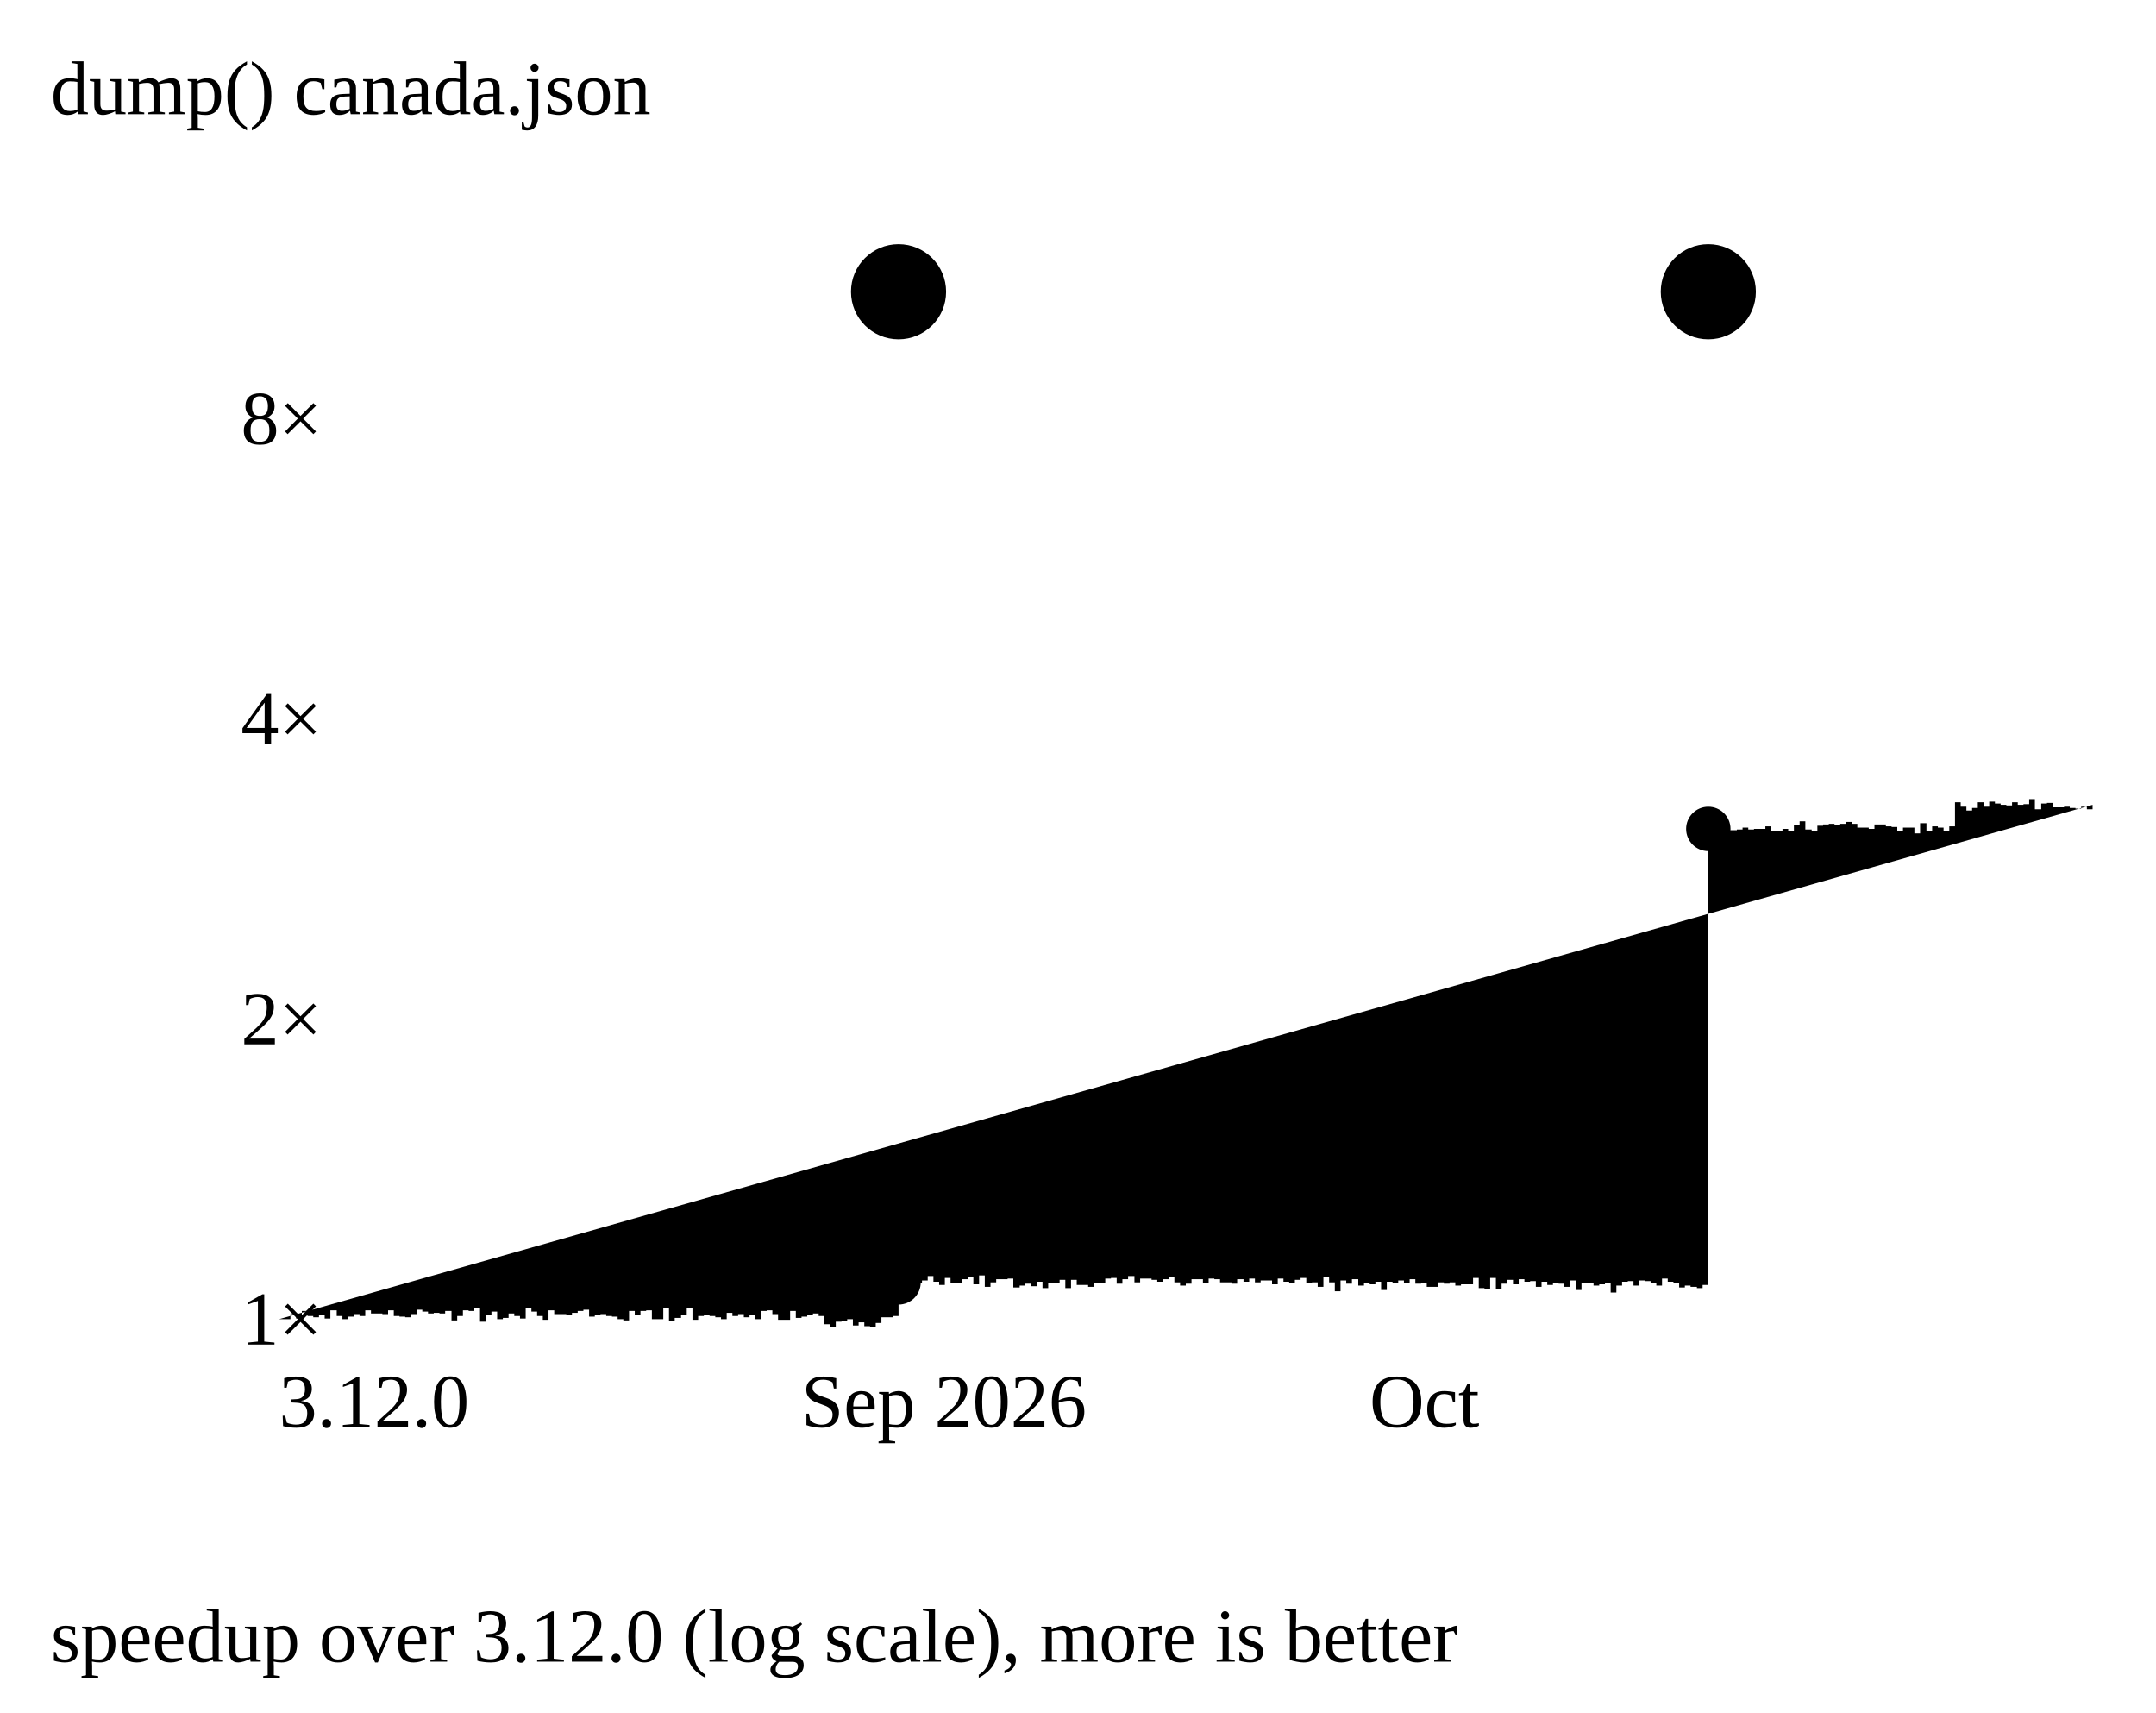
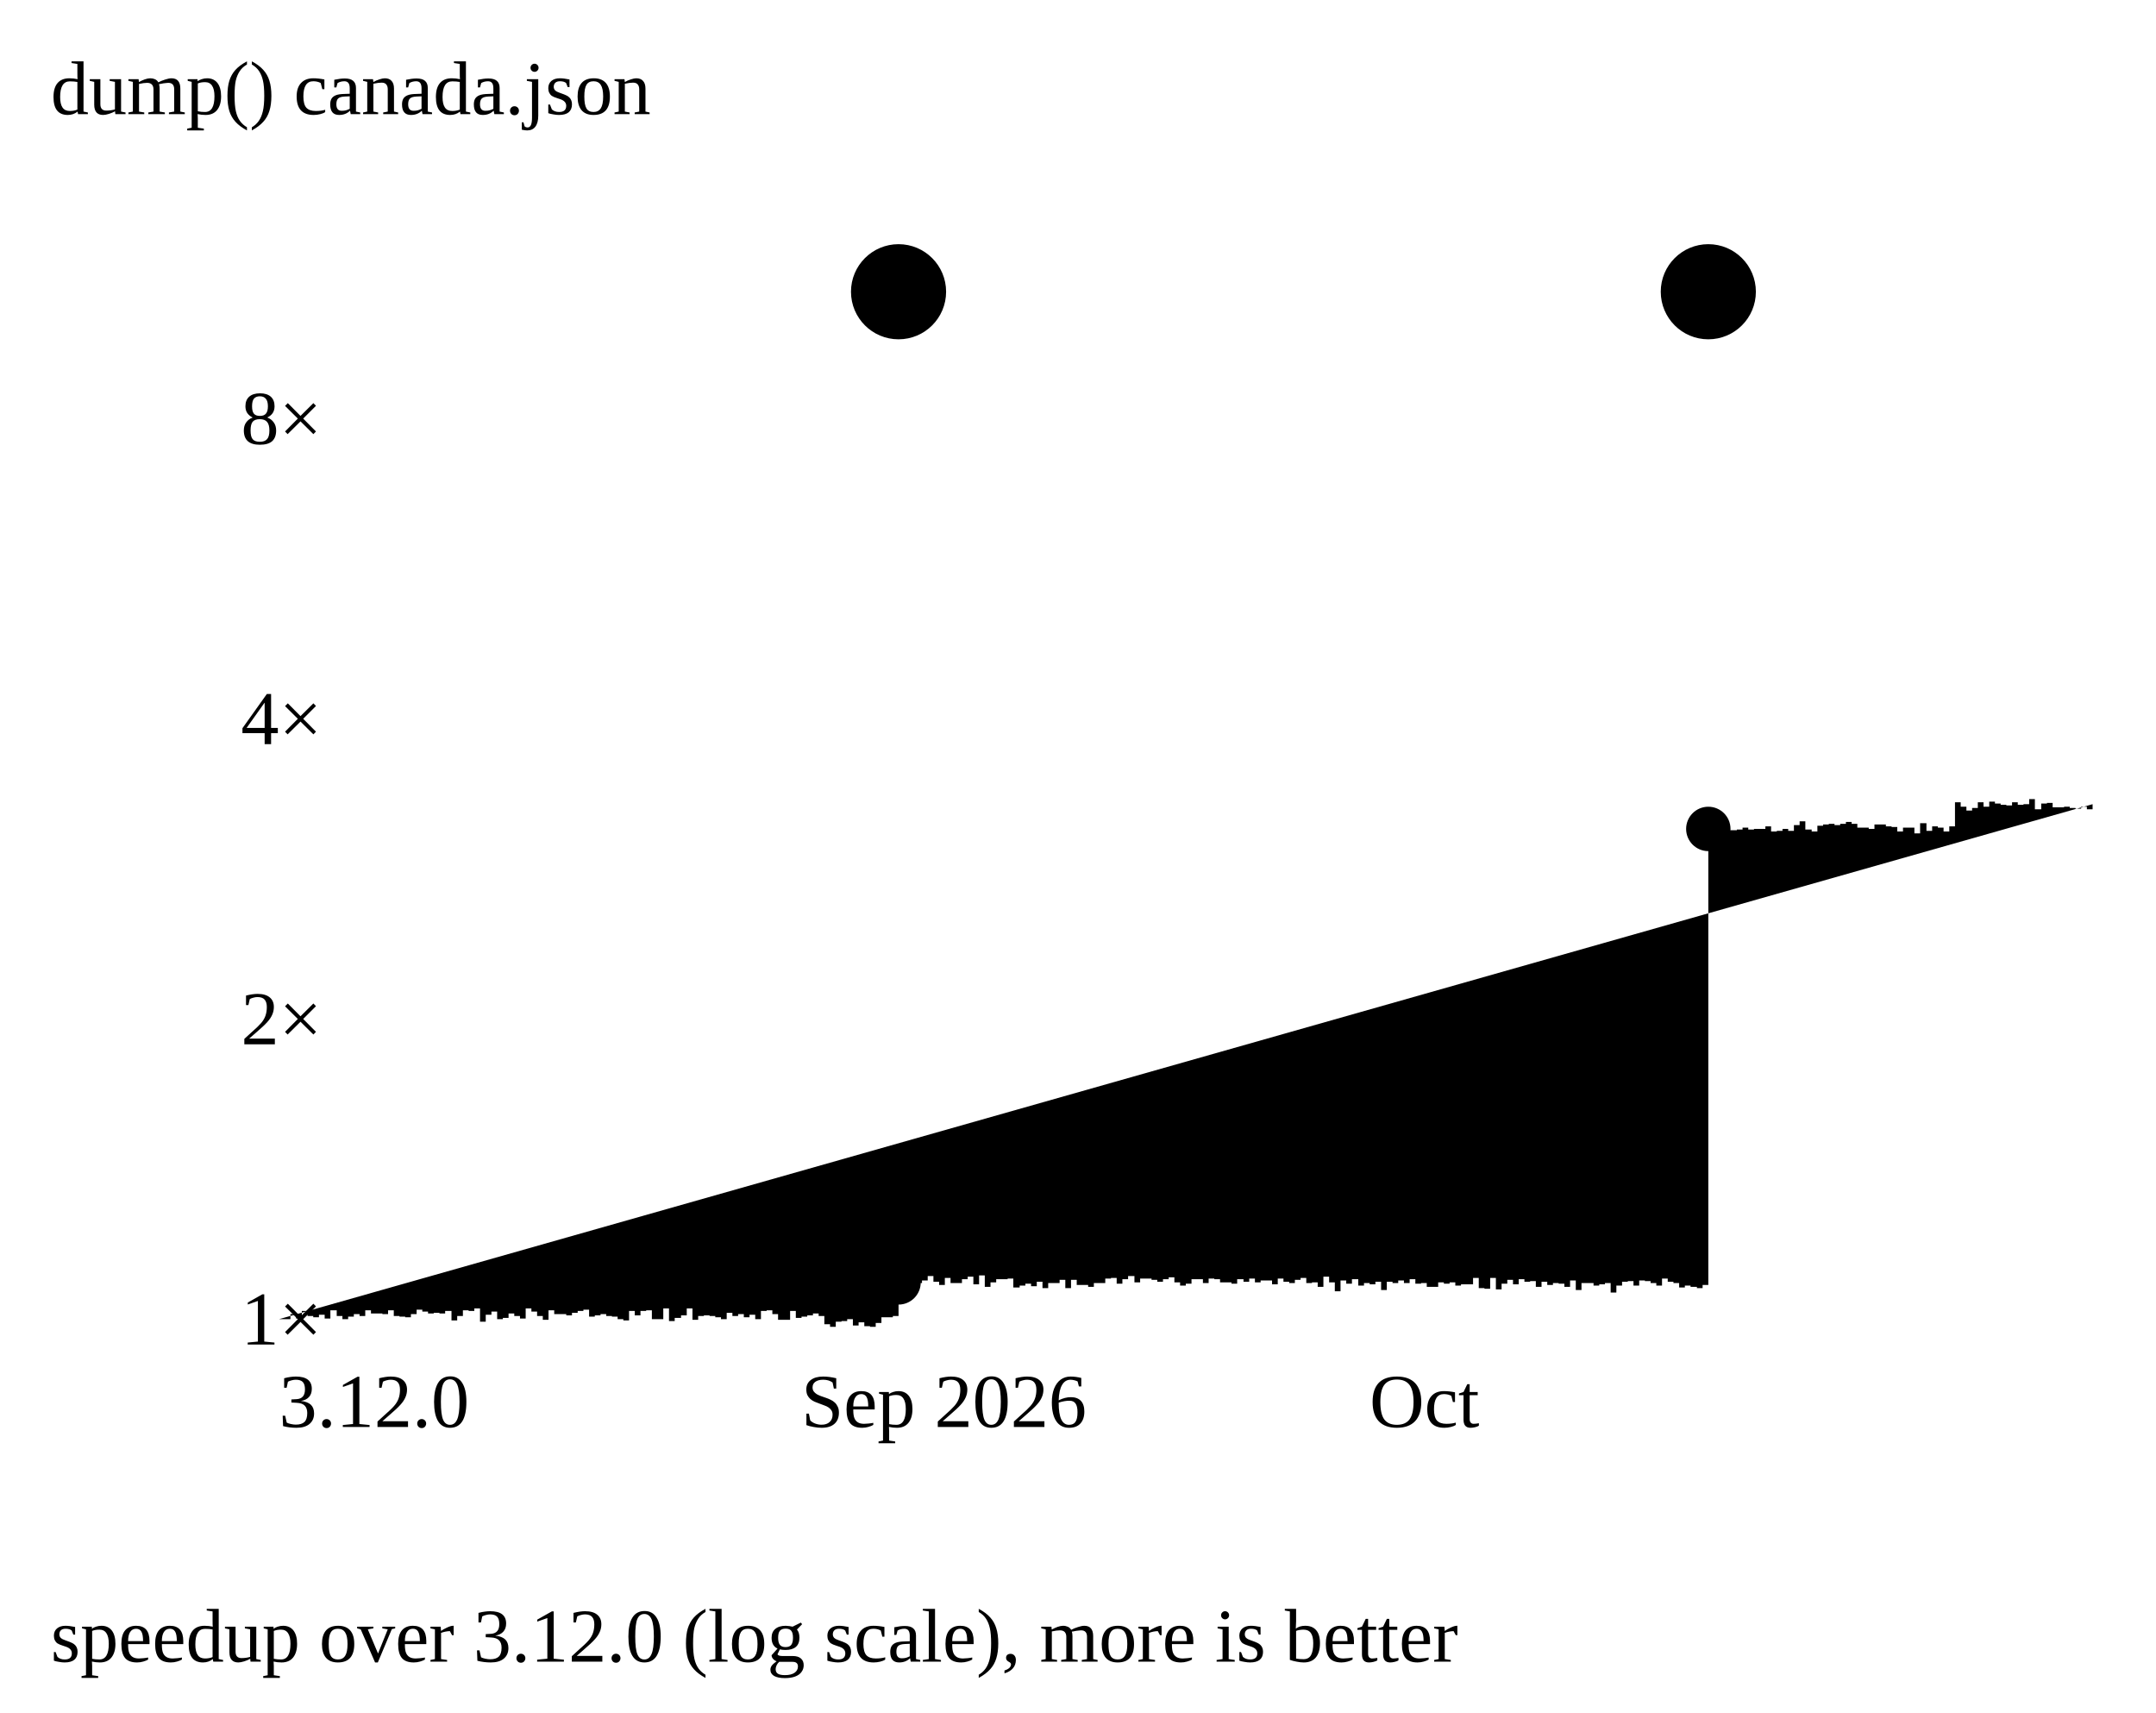
<svg xmlns="http://www.w3.org/2000/svg" class="nj-fig nj-charts nj-charts--timeline" viewBox="0 0 340 270" role="img" aria-labelledby="nj-blog-tl-dump_canada nj-blog-tl-dump_canada-d">
  <text class="nj-charts-panel" x="8" y="18">dump() canada.json</text>
  <line class="nj-charts-grid" x1="44" y1="208" x2="330" y2="208" />
  <text class="nj-charts-tick nj-charts-tick--r" x="38" y="212">1×</text>
  <line class="nj-charts-grid" x1="44" y1="160.667" x2="330" y2="160.667" />
  <text class="nj-charts-tick nj-charts-tick--r" x="38" y="164.667">2×</text>
  <line class="nj-charts-grid" x1="44" y1="113.333" x2="330" y2="113.333" />
  <text class="nj-charts-tick nj-charts-tick--r" x="38" y="117.333">4×</text>
  <line class="nj-charts-grid" x1="44" y1="66" x2="330" y2="66" />
  <text class="nj-charts-tick nj-charts-tick--r" x="38" y="70">8×</text>
  <line class="nj-charts-axis" x1="44" y1="208" x2="44" y2="212" />
  <text class="nj-charts-tick" x="44" y="225">3.12.0</text>
  <line class="nj-charts-axis" x1="126.361" y1="208" x2="126.361" y2="212" />
  <text class="nj-charts-tick" x="126.361" y="225">Sep 2026</text>
  <line class="nj-charts-axis" x1="215.962" y1="208" x2="215.962" y2="212" />
  <text class="nj-charts-tick" x="215.962" y="225">Oct</text>
-   <polyline class="nj-charts-json" points="44.0,208.0 44.9,208.0 44.9,208.0 45.8,208.0 45.8,207.2 46.7,207.2 46.7,207.9 47.6,207.9 47.6,206.7 48.5,206.7 48.5,207.5 49.4,207.5 49.4,207.7 50.3,207.7 50.3,207.3 51.2,207.3 51.2,207.9 52.1,207.9 52.1,206.6 53.1,206.6 53.1,207.5 54.0,207.5 54.0,208.0 54.9,208.0 54.9,207.6 55.8,207.6 55.8,207.2 56.7,207.2 56.7,207.5 57.6,207.5 57.6,206.6 58.5,206.6 58.5,207.1 59.4,207.1 59.4,207.1 60.3,207.1 60.3,207.2 61.2,207.2 61.2,206.6 62.1,206.6 62.1,207.5 63.0,207.5 63.0,207.6 63.9,207.6 63.9,207.7 64.8,207.7 64.8,207.2 65.7,207.2 65.7,206.5 66.6,206.5 66.6,206.8 67.5,206.8 67.5,207.1 68.4,207.1 68.4,207.0 69.3,207.0 69.3,207.1 70.2,207.1 70.2,206.7 71.2,206.7 71.2,208.2 72.1,208.2 72.1,207.5 73.0,207.5 73.0,206.6 73.9,206.6 73.9,206.7 74.8,206.7 74.8,206.3 75.7,206.3 75.7,208.4 76.6,208.4 76.6,207.3 77.5,207.3 77.5,206.8 78.4,206.8 78.4,208.0 79.3,208.0 79.3,207.8 80.2,207.8 80.2,207.1 81.1,207.1 81.1,207.5 82.0,207.5 82.0,207.9 82.9,207.9 82.9,206.3 83.8,206.3 83.8,206.8 84.7,206.8 84.7,207.5 85.6,207.5 85.6,208.1 86.5,208.1 86.5,206.6 87.4,206.6 87.4,207.2 88.3,207.2 88.3,207.2 89.3,207.2 89.3,207.4 90.2,207.4 90.2,207.0 91.1,207.0 91.1,206.7 92.0,206.7 92.0,206.5 92.9,206.5 92.9,207.6 93.8,207.6 93.8,207.4 94.7,207.4 94.7,207.2 95.6,207.2 95.6,207.5 96.5,207.5 96.5,207.6 97.4,207.6 97.4,208.0 98.3,208.0 98.3,208.2 99.2,208.2 99.2,206.7 100.1,206.7 100.1,207.4 101.0,207.4 101.0,206.7 101.9,206.7 101.9,206.6 102.8,206.6 102.8,208.0 103.7,208.0 103.7,208.0 104.6,208.0 104.6,206.3 105.5,206.3 105.5,208.3 106.4,208.3 106.4,207.8 107.4,207.8 107.4,207.4 108.3,207.4 108.3,206.3 109.2,206.3 109.2,208.1 110.1,208.1 110.1,207.5 111.0,207.5 111.0,207.4 111.9,207.4 111.9,207.5 112.8,207.5 112.8,207.7 113.7,207.7 113.7,208.0 114.6,208.0 114.6,207.0 115.5,207.0 115.5,207.5 116.4,207.5 116.4,207.2 117.3,207.2 117.3,207.7 118.2,207.7 118.2,207.3 119.1,207.3 119.1,208.0 120.0,208.0 120.0,206.7 120.9,206.7 120.9,206.6 121.8,206.6 121.8,207.2 122.7,207.2 122.7,208.1 123.6,208.1 123.6,208.1 124.6,208.1 124.6,206.7 125.5,206.7 125.5,207.8 126.4,207.8 126.4,207.6 127.3,207.6 127.3,207.4 128.2,207.4 128.2,207.1 129.1,207.1 129.1,207.5 130.0,207.5 130.0,208.8 130.9,208.8 130.9,209.2 131.8,209.2 131.8,208.4 132.7,208.4 132.7,208.3 133.6,208.3 133.6,208.0 134.5,208.0 134.5,209.0 135.4,209.0 135.4,208.5 136.3,208.5 136.3,209.1 137.2,209.1 137.2,209.2 138.1,209.2 138.1,208.6 139.0,208.6 139.0,207.7 139.9,207.7 139.9,207.7 140.8,207.7 140.8,207.5 141.7,207.5 141.7,202.2 142.7,202.2 142.7,202.3 143.6,202.3 143.6,201.7 144.5,201.7 144.5,202.3 145.4,202.3 145.4,201.9 146.3,201.9 146.3,201.2 147.2,201.2 147.2,202.1 148.1,202.1 148.1,202.6 149.0,202.6 149.0,201.5 149.9,201.5 149.9,202.3 150.8,202.3 150.8,202.3 151.7,202.3 151.7,201.7 152.6,201.7 152.6,201.3 153.5,201.3 153.5,202.5 154.4,202.5 154.4,201.1 155.3,201.1 155.3,202.9 156.2,202.9 156.2,202.2 157.1,202.2 157.1,201.7 158.0,201.7 158.0,201.7 158.9,201.7 158.9,201.6 159.8,201.6 159.8,203.0 160.8,203.0 160.8,202.7 161.7,202.7 161.7,202.4 162.6,202.4 162.6,202.8 163.5,202.8 163.5,202.1 164.4,202.1 164.4,203.1 165.3,203.1 165.3,202.3 166.2,202.3 166.2,202.3 167.1,202.3 167.1,201.8 168.0,201.8 168.0,203.1 168.9,203.1 168.9,201.8 169.8,201.8 169.8,202.6 170.7,202.6 170.7,202.6 171.6,202.6 171.6,202.9 172.5,202.9 172.5,202.3 173.4,202.3 173.4,202.3 174.3,202.3 174.3,201.6 175.2,201.6 175.2,201.5 176.1,201.5 176.1,202.4 177.0,202.4 177.0,201.7 177.9,201.7 177.9,201.2 178.9,201.2 178.9,202.2 179.8,202.2 179.8,201.6 180.7,201.6 180.7,201.6 181.6,201.6 181.6,201.8 182.5,201.8 182.5,202.1 183.4,202.1 183.4,201.7 184.3,201.7 184.3,201.4 185.2,201.4 185.2,202.2 186.1,202.2 186.1,202.7 187.0,202.7 187.0,202.4 187.9,202.4 187.9,201.7 188.8,201.7 188.8,201.7 189.7,201.7 189.7,202.3 190.6,202.3 190.6,201.6 191.5,201.6 191.5,201.7 192.4,201.7 192.4,202.2 193.3,202.2 193.3,202.2 194.2,202.2 194.2,202.4 195.1,202.4 195.1,201.7 196.1,201.7 196.1,202.1 197.0,202.1 197.0,201.6 197.9,201.6 197.9,202.2 198.8,202.2 198.8,201.9 199.7,201.9 199.7,201.9 200.6,201.9 200.6,202.5 201.5,202.5 201.5,201.6 202.4,201.6 202.4,202.1 203.3,202.1 203.3,202.3 204.2,202.3 204.2,201.8 205.1,201.8 205.1,201.5 206.0,201.5 206.0,202.3 206.9,202.3 206.9,202.2 207.8,202.2 207.8,202.9 208.7,202.9 208.7,201.3 209.6,201.3 209.6,202.2 210.5,202.2 210.5,203.6 211.4,203.6 211.4,201.9 212.3,201.9 212.3,202.4 213.2,202.4 213.2,201.7 214.2,201.7 214.2,202.7 215.1,202.7 215.1,202.3 216.0,202.3 216.0,202.5 216.9,202.5 216.9,202.1 217.8,202.1 217.8,203.4 218.7,203.4 218.7,202.1 219.6,202.1 219.6,202.3 220.5,202.3 220.5,201.9 221.4,201.9 221.4,202.3 222.3,202.3 222.3,201.7 223.2,201.7 223.2,202.4 224.1,202.4 224.1,202.3 225.0,202.3 225.0,202.9 225.9,202.9 225.9,202.9 226.8,202.9 226.8,202.2 227.7,202.2 227.7,202.4 228.6,202.4 228.6,202.2 229.5,202.2 229.5,202.7 230.4,202.7 230.4,202.5 231.3,202.5 231.3,202.5 232.3,202.5 232.3,201.5 233.2,201.5 233.2,203.1 234.1,203.1 234.1,203.2 235.0,203.2 235.0,201.5 235.9,201.5 235.9,203.3 236.8,203.3 236.8,202.4 237.7,202.4 237.7,201.8 238.6,201.8 238.6,202.5 239.5,202.5 239.5,201.7 240.4,201.7 240.4,202.1 241.3,202.1 241.3,202.0 242.2,202.0 242.2,202.9 243.1,202.9 243.1,202.1 244.0,202.1 244.0,202.6 244.9,202.6 244.9,202.3 245.8,202.3 245.8,202.4 246.7,202.4 246.7,202.9 247.6,202.9 247.6,201.9 248.5,201.9 248.5,203.4 249.4,203.4 249.4,202.3 250.4,202.3 250.4,202.3 251.3,202.3 251.3,202.7 252.2,202.7 252.2,202.5 253.1,202.5 253.1,202.3 254.0,202.3 254.0,203.8 254.9,203.8 254.9,202.7 255.8,202.7 255.8,202.1 256.7,202.1 256.7,202.0 257.6,202.0 257.6,202.7 258.5,202.7 258.5,201.9 259.4,201.9 259.4,202.0 260.3,202.0 260.3,202.3 261.2,202.3 261.2,202.7 262.1,202.7 262.1,201.6 263.0,201.6 263.0,202.1 263.9,202.1 263.9,202.3 264.8,202.3 264.8,203.0 265.7,203.0 265.7,202.7 266.6,202.7 266.6,202.9 267.6,202.9 267.6,203.1 268.5,203.1 268.5,202.6 269.4,202.6 269.4,130.7 270.3,130.7 270.3,130.0 271.2,130.0 271.2,130.6 272.1,130.6 272.1,130.9 273.0,130.9 273.0,130.9 273.9,130.9 273.9,130.8 274.8,130.8 274.8,130.5 275.7,130.5 275.7,130.8 276.6,130.8 276.6,130.7 277.5,130.7 277.5,130.7 278.4,130.7 278.4,130.3 279.3,130.3 279.3,131.1 280.2,131.1 280.2,131.0 281.1,131.0 281.1,130.7 282.0,130.7 282.0,131.0 282.9,131.0 282.9,130.1 283.8,130.1 283.8,129.5 284.7,129.5 284.7,130.8 285.7,130.8 285.7,131.1 286.6,131.1 286.6,130.2 287.5,130.2 287.5,130.0 288.4,130.0 288.4,129.9 289.3,129.9 289.3,130.1 290.2,130.1 290.2,129.9 291.1,129.9 291.1,129.6 292.0,129.6 292.0,129.9 292.9,129.9 292.9,130.5 293.8,130.5 293.8,130.5 294.7,130.5 294.7,130.7 295.6,130.7 295.6,130.0 296.5,130.0 296.5,130.0 297.4,130.0 297.4,130.3 298.3,130.3 298.3,130.4 299.2,130.4 299.2,131.1 300.1,131.1 300.1,130.5 301.0,130.5 301.0,130.5 301.9,130.5 301.9,131.4 302.8,131.4 302.8,129.8 303.8,129.8 303.8,131.0 304.7,131.0 304.7,130.3 305.6,130.3 305.6,130.5 306.5,130.5 306.5,131.1 307.4,131.1 307.4,130.3 308.3,130.3 308.3,126.5 309.2,126.5 309.2,127.2 310.1,127.2 310.1,127.8 311.0,127.8 311.0,127.4 311.9,127.4 311.9,126.5 312.8,126.5 312.8,127.2 313.7,127.2 313.7,126.4 314.6,126.4 314.6,126.7 315.5,126.7 315.5,126.9 316.4,126.9 316.4,127.0 317.3,127.0 317.3,126.5 318.2,126.5 318.2,126.9 319.1,126.9 319.1,126.8 320.0,126.8 320.0,126.0 320.9,126.0 320.9,127.6 321.9,127.6 321.9,126.7 322.8,126.7 322.8,126.6 323.7,126.6 323.7,127.3 324.6,127.3 324.6,127.3 325.5,127.3 325.5,127.2 326.4,127.2 326.4,127.4 327.3,127.4 327.3,127.5 328.2,127.5 328.2,127.2 329.1,127.2 329.1,127.6 330.0,127.6 330.0,126.9" />
+   <polyline class="nj-charts-json" points="44.0,208.0 44.9,208.0 44.9,208.0 45.8,208.0 45.8,207.2 46.7,207.2 46.7,207.9 47.6,207.9 47.6,206.7 48.5,206.7 48.5,207.5 49.4,207.5 49.4,207.7 50.3,207.7 50.3,207.3 51.2,207.3 51.2,207.9 52.1,207.9 52.1,206.6 53.1,206.6 53.1,207.5 54.0,207.5 54.0,208.0 54.9,208.0 54.9,207.6 55.8,207.6 55.8,207.2 56.7,207.2 56.7,207.5 57.6,207.5 57.6,206.6 58.5,206.6 58.5,207.1 59.4,207.1 59.4,207.1 60.3,207.1 60.3,207.2 61.2,207.2 61.2,206.6 62.1,206.6 62.1,207.5 63.0,207.5 63.0,207.6 63.9,207.6 63.9,207.7 64.8,207.7 64.8,207.2 65.7,207.2 65.7,206.5 66.6,206.5 66.6,206.8 67.5,206.8 67.5,207.1 68.4,207.1 68.4,207.0 69.3,207.0 69.3,207.1 70.2,207.1 70.2,206.7 71.2,206.7 71.2,208.2 72.1,208.2 72.1,207.5 73.0,207.5 73.0,206.6 73.9,206.6 73.9,206.7 74.8,206.7 74.8,206.3 75.7,206.3 75.7,208.4 76.6,208.4 76.6,207.3 77.5,207.3 77.5,206.8 78.4,206.8 78.4,208.0 79.3,208.0 79.3,207.8 80.2,207.8 80.2,207.1 81.1,207.1 81.1,207.5 82.0,207.5 82.0,207.9 82.9,207.9 82.9,206.3 83.8,206.3 83.8,206.8 84.7,206.8 84.7,207.5 85.6,207.5 85.6,208.1 86.5,208.1 86.5,206.6 87.4,206.6 87.4,207.2 88.3,207.2 88.3,207.2 89.3,207.2 89.3,207.4 90.2,207.4 90.2,207.0 91.1,207.0 91.1,206.7 92.0,206.7 92.0,206.5 92.9,206.5 92.9,207.6 93.8,207.6 93.8,207.4 94.7,207.4 94.7,207.2 95.6,207.2 95.6,207.5 96.5,207.5 96.5,207.6 97.4,207.6 97.4,208.0 98.3,208.0 98.3,208.2 99.2,208.2 99.2,206.7 100.1,206.7 100.1,207.4 101.0,207.4 101.0,206.7 101.9,206.7 101.9,206.6 102.8,206.6 102.8,208.0 103.7,208.0 103.7,208.0 104.6,208.0 104.6,206.3 105.5,206.3 105.5,208.3 106.4,208.3 106.4,207.8 107.4,207.8 107.4,207.4 108.3,207.4 108.3,206.3 109.2,206.3 109.2,208.1 110.1,208.1 110.1,207.5 111.0,207.5 111.0,207.4 111.9,207.4 111.9,207.5 112.8,207.5 112.8,207.7 113.7,207.7 113.7,208.0 114.6,208.0 114.6,207.0 115.5,207.0 115.5,207.5 116.4,207.5 116.4,207.2 117.3,207.2 117.3,207.7 118.2,207.7 118.2,207.3 119.1,207.3 119.1,208.0 120.0,208.0 120.0,206.7 120.9,206.7 120.9,206.6 121.8,206.6 121.8,207.2 122.7,207.2 122.7,208.1 123.6,208.1 123.6,208.1 124.6,208.1 124.6,206.7 125.5,206.7 125.5,207.8 126.4,207.8 126.4,207.6 127.3,207.6 127.3,207.4 128.2,207.4 128.2,207.1 129.1,207.1 129.1,207.5 130.0,207.5 130.0,208.8 130.9,208.8 130.9,209.2 131.8,209.2 131.8,208.4 132.7,208.4 132.7,208.3 133.6,208.3 133.6,208.0 134.5,208.0 134.5,209.0 135.4,209.0 135.4,208.5 136.3,208.5 136.3,209.1 137.2,209.1 137.2,209.2 138.1,209.2 138.1,208.6 139.0,208.6 139.0,207.7 139.9,207.7 139.9,207.7 140.8,207.7 140.8,207.5 141.7,207.5 141.7,202.2 142.7,202.2 142.7,202.3 143.6,202.3 143.6,201.7 144.5,201.7 144.5,202.3 145.4,202.3 145.4,201.9 146.3,201.9 146.3,201.2 147.2,201.2 147.2,202.1 148.1,202.1 148.1,202.6 149.0,202.6 149.0,201.5 149.9,201.5 149.9,202.3 150.8,202.3 150.8,202.3 151.7,202.3 151.7,201.7 152.6,201.7 152.6,201.3 153.5,201.3 153.5,202.5 154.4,202.5 154.4,201.1 155.3,201.1 155.3,202.9 156.2,202.9 156.2,202.2 157.1,202.2 157.1,201.7 158.0,201.7 158.0,201.7 158.9,201.7 158.9,201.6 159.8,201.6 159.8,203.0 160.8,203.0 160.8,202.7 161.7,202.7 161.7,202.4 162.6,202.4 162.6,202.8 163.5,202.8 163.5,202.1 164.4,202.1 164.4,203.1 165.3,203.1 165.3,202.3 166.2,202.3 166.2,202.3 167.1,202.3 167.1,201.8 168.0,201.8 168.0,203.1 168.9,203.1 168.9,201.8 169.8,201.8 169.8,202.6 170.7,202.6 170.7,202.6 171.6,202.6 171.6,202.9 172.5,202.9 172.5,202.3 173.4,202.3 173.4,202.3 174.3,202.3 174.3,201.6 175.2,201.6 175.2,201.5 176.1,201.5 176.1,202.4 177.0,202.4 177.0,201.7 177.9,201.7 177.9,201.2 178.9,201.2 178.9,202.2 179.8,202.2 179.8,201.6 180.7,201.6 180.7,201.6 181.6,201.6 181.6,201.8 182.5,201.8 182.5,202.1 183.4,202.1 183.4,201.7 184.3,201.7 184.3,201.4 185.2,201.4 185.2,202.2 186.1,202.2 186.1,202.7 187.0,202.7 187.0,202.4 187.9,202.4 187.9,201.7 188.8,201.7 188.8,201.7 189.7,201.7 189.7,202.3 190.6,202.3 190.6,201.6 191.5,201.6 191.5,201.7 192.4,201.7 192.4,202.2 193.3,202.2 193.3,202.2 194.2,202.2 194.2,202.4 195.1,202.4 195.1,201.7 196.1,201.7 196.1,202.1 197.0,202.1 197.0,201.6 197.9,201.6 197.9,202.2 198.8,202.2 198.8,201.9 199.7,201.9 199.7,201.9 200.6,201.9 200.6,202.5 201.5,202.5 201.5,201.6 202.4,201.6 202.4,202.1 203.3,202.1 203.3,202.3 204.2,202.3 204.2,201.8 205.1,201.8 205.1,201.5 206.0,201.5 206.0,202.3 206.9,202.3 206.9,202.2 207.8,202.2 207.8,202.9 208.7,202.9 208.7,201.3 209.6,201.3 209.6,202.2 210.5,202.2 210.5,203.6 211.4,203.6 211.4,201.9 212.3,201.9 212.3,202.4 213.2,202.4 213.2,201.7 214.2,201.7 214.2,202.7 215.1,202.7 215.1,202.3 216.0,202.3 216.0,202.5 216.9,202.5 216.9,202.1 217.8,202.1 217.8,203.4 218.7,203.4 218.7,202.1 219.6,202.1 219.6,202.3 220.5,202.3 220.5,201.9 221.4,201.9 221.4,202.3 222.3,202.3 222.3,201.7 223.2,201.7 223.2,202.4 224.1,202.4 224.1,202.3 225.0,202.3 225.0,202.9 225.9,202.9 225.9,202.9 226.8,202.9 226.8,202.2 227.7,202.2 227.7,202.4 228.6,202.4 228.6,202.2 229.5,202.2 229.5,202.7 230.4,202.7 230.4,202.5 231.3,202.5 231.3,202.5 232.3,202.5 232.3,201.5 233.2,201.5 233.2,203.1 234.1,203.1 234.1,203.2 235.0,203.2 235.0,201.5 235.9,201.5 235.9,203.3 236.8,203.3 236.8,202.4 237.7,202.4 237.7,201.8 238.6,201.8 238.6,202.5 239.5,202.5 239.5,201.7 240.4,201.7 240.4,202.1 241.3,202.1 241.3,202.0 242.2,202.0 242.2,202.9 243.1,202.9 243.1,202.1 244.0,202.1 244.0,202.6 244.9,202.6 244.9,202.3 245.8,202.3 245.8,202.4 246.7,202.4 246.7,202.9 247.6,202.9 247.6,201.9 248.5,201.9 248.5,203.4 249.4,203.4 249.4,202.3 250.4,202.3 250.4,202.3 251.3,202.3 251.3,202.7 252.2,202.7 252.2,202.5 253.1,202.5 253.1,202.3 254.0,202.3 254.0,203.8 254.9,203.8 254.9,202.7 255.8,202.7 255.8,202.1 256.7,202.1 256.7,202.0 257.6,202.0 257.6,202.7 258.5,202.7 258.5,201.9 259.4,201.9 259.4,202.0 260.3,202.0 260.3,202.3 261.2,202.3 261.2,202.7 262.1,202.7 262.1,201.6 263.0,201.6 263.0,202.1 263.9,202.1 263.9,202.3 264.8,202.3 264.8,203.0 265.7,203.0 265.7,202.7 266.6,202.7 266.6,202.9 267.6,202.9 267.6,203.1 268.5,203.1 268.5,202.6 269.4,202.6 269.4,130.7 270.3,130.7 270.3,130.0 271.2,130.0 271.2,130.6 272.1,130.6 272.1,130.9 273.0,130.9 273.0,130.9 273.9,130.9 273.9,130.8 274.8,130.8 274.8,130.5 275.7,130.5 275.7,130.8 276.6,130.8 276.6,130.7 277.5,130.7 277.5,130.7 278.4,130.7 278.4,130.3 279.3,130.3 279.3,131.1 280.2,131.1 280.2,131.0 281.1,131.0 281.1,130.7 282.0,130.7 282.0,131.0 282.9,131.0 282.9,130.1 283.8,130.1 283.8,129.5 284.7,129.5 284.7,130.8 285.7,130.8 285.7,131.1 286.6,131.1 286.6,130.2 287.5,130.2 287.5,130.0 288.4,130.0 288.4,129.9 289.3,129.9 289.3,130.1 290.2,130.1 290.2,129.9 291.1,129.9 291.1,129.6 292.0,129.6 292.0,129.9 292.9,129.9 292.9,130.5 293.8,130.5 293.8,130.5 294.7,130.5 294.7,130.7 295.6,130.7 295.6,130.0 296.5,130.0 296.5,130.0 297.4,130.0 297.4,130.3 298.3,130.3 298.3,130.4 299.2,130.4 299.2,131.1 300.1,131.1 300.1,130.5 301.0,130.5 301.0,130.5 301.9,130.5 301.9,131.4 302.8,131.4 302.8,129.8 303.8,129.8 303.8,131.0 304.7,131.0 304.7,130.3 305.6,130.3 305.6,130.5 306.5,130.5 306.5,131.1 307.4,131.1 307.4,130.3 308.3,130.3 308.3,126.5 309.2,126.5 309.2,127.2 310.1,127.2 310.1,127.8 311.0,127.8 311.0,127.4 311.9,127.4 311.9,126.5 312.8,126.5 312.8,127.2 313.7,127.2 313.7,126.4 314.6,126.4 314.6,126.7 315.5,126.7 315.5,126.9 316.4,126.9 316.4,127.0 317.3,127.0 317.3,126.5 318.2,126.5 318.2,126.9 319.1,126.9 319.1,126.8 320.0,126.8 320.0,126.0 320.9,126.0 320.9,127.6 321.9,127.6 321.9,126.7 322.8,126.7 322.8,126.6 323.7,126.6 323.7,127.3 324.6,127.3 324.6,127.3 325.5,127.3 325.5,127.2 326.4,127.2 326.4,127.4 327.3,127.4 327.3,127.5 328.2,127.5 328.2,127.2 329.1,127.2 329.1,127.6 330.0,127.6 330.0,126.8" />
  <circle class="nj-charts-json-dot" cx="141.7" cy="202.2" r="3.5" />
  <line class="nj-charts-grid" stroke-dasharray="2 2" x1="141.7" y1="54.0" x2="141.7" y2="197.2" />
  <circle class="nj-theme-dot" cx="141.7" cy="46.0" r="7.5" />
  <text class="nj-theme-num" x="141.7" y="50.0" text-anchor="middle">6</text>
  <circle class="nj-charts-json-dot" cx="269.4" cy="130.7" r="3.5" />
  <line class="nj-charts-grid" stroke-dasharray="2 2" x1="269.4" y1="54.0" x2="269.4" y2="125.7" />
  <circle class="nj-theme-dot" cx="269.4" cy="46.0" r="7.5" />
  <text class="nj-theme-num" x="269.4" y="50.0" text-anchor="middle">3</text>
  <line class="nj-charts-axis" x1="44" y1="208" x2="330" y2="208" />
  <text class="nj-charts-note" x="8" y="262">speedup over 3.12.0 (log scale), more is better</text>
</svg>
